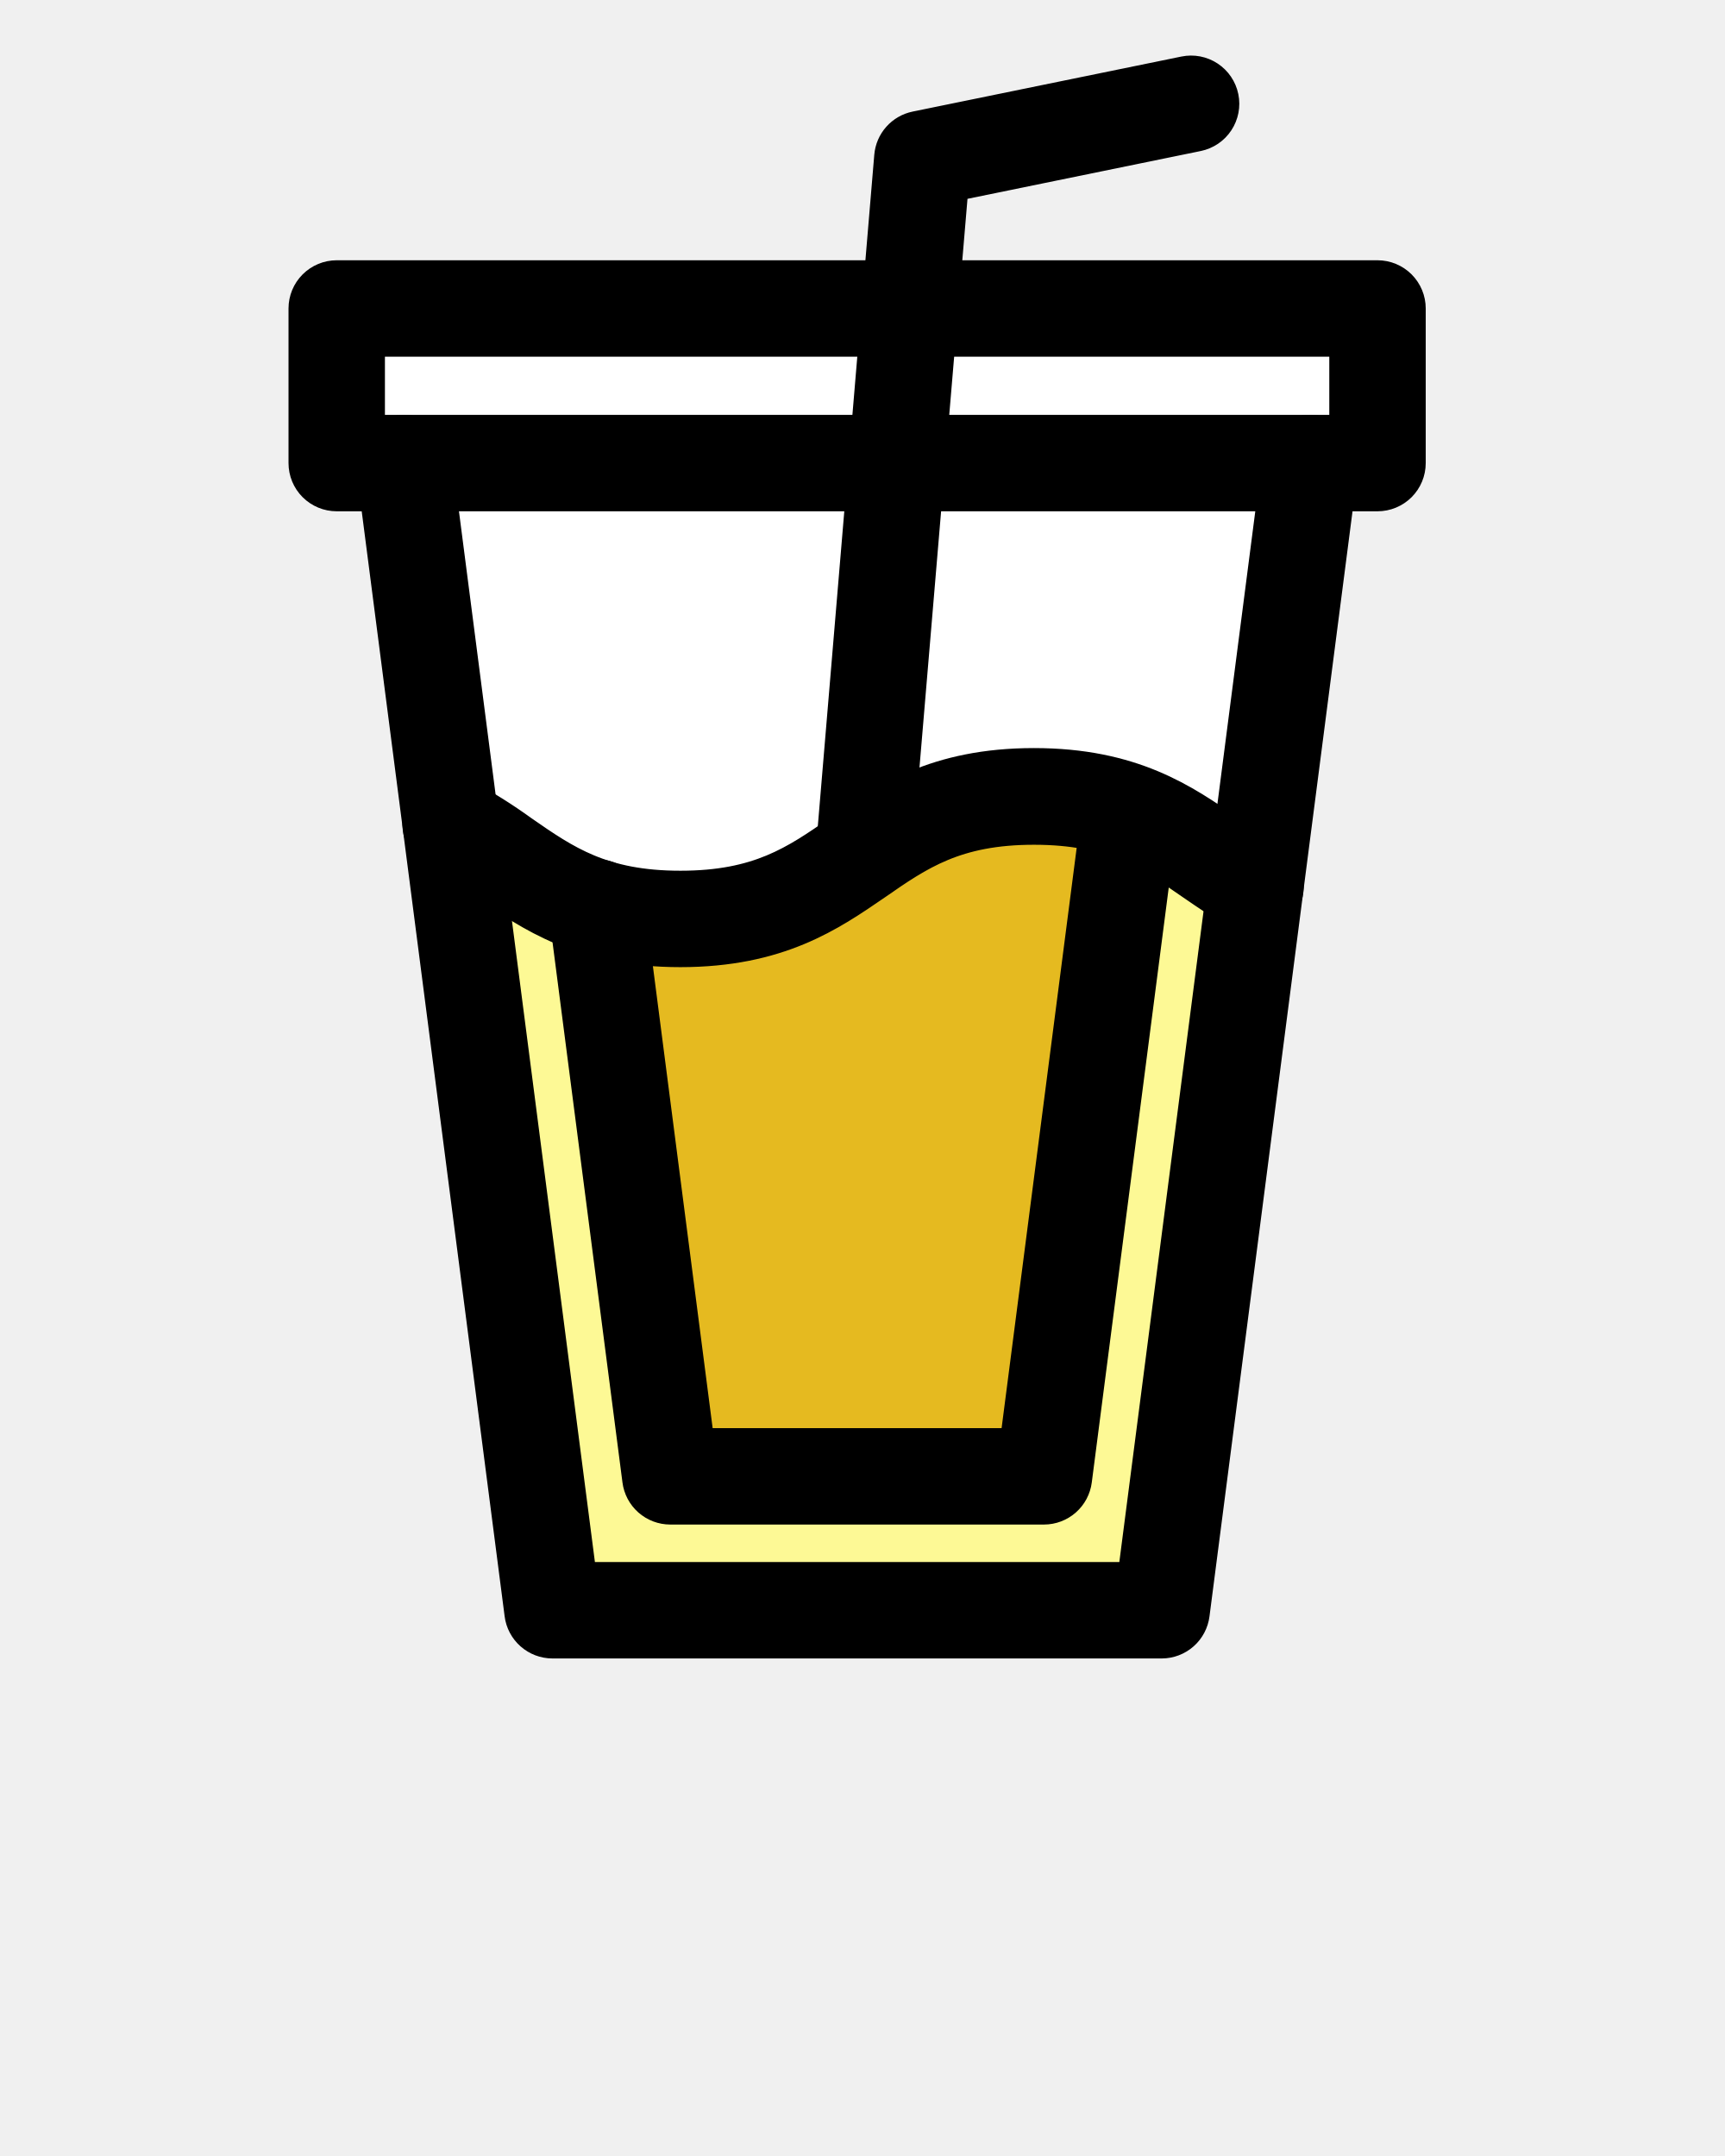
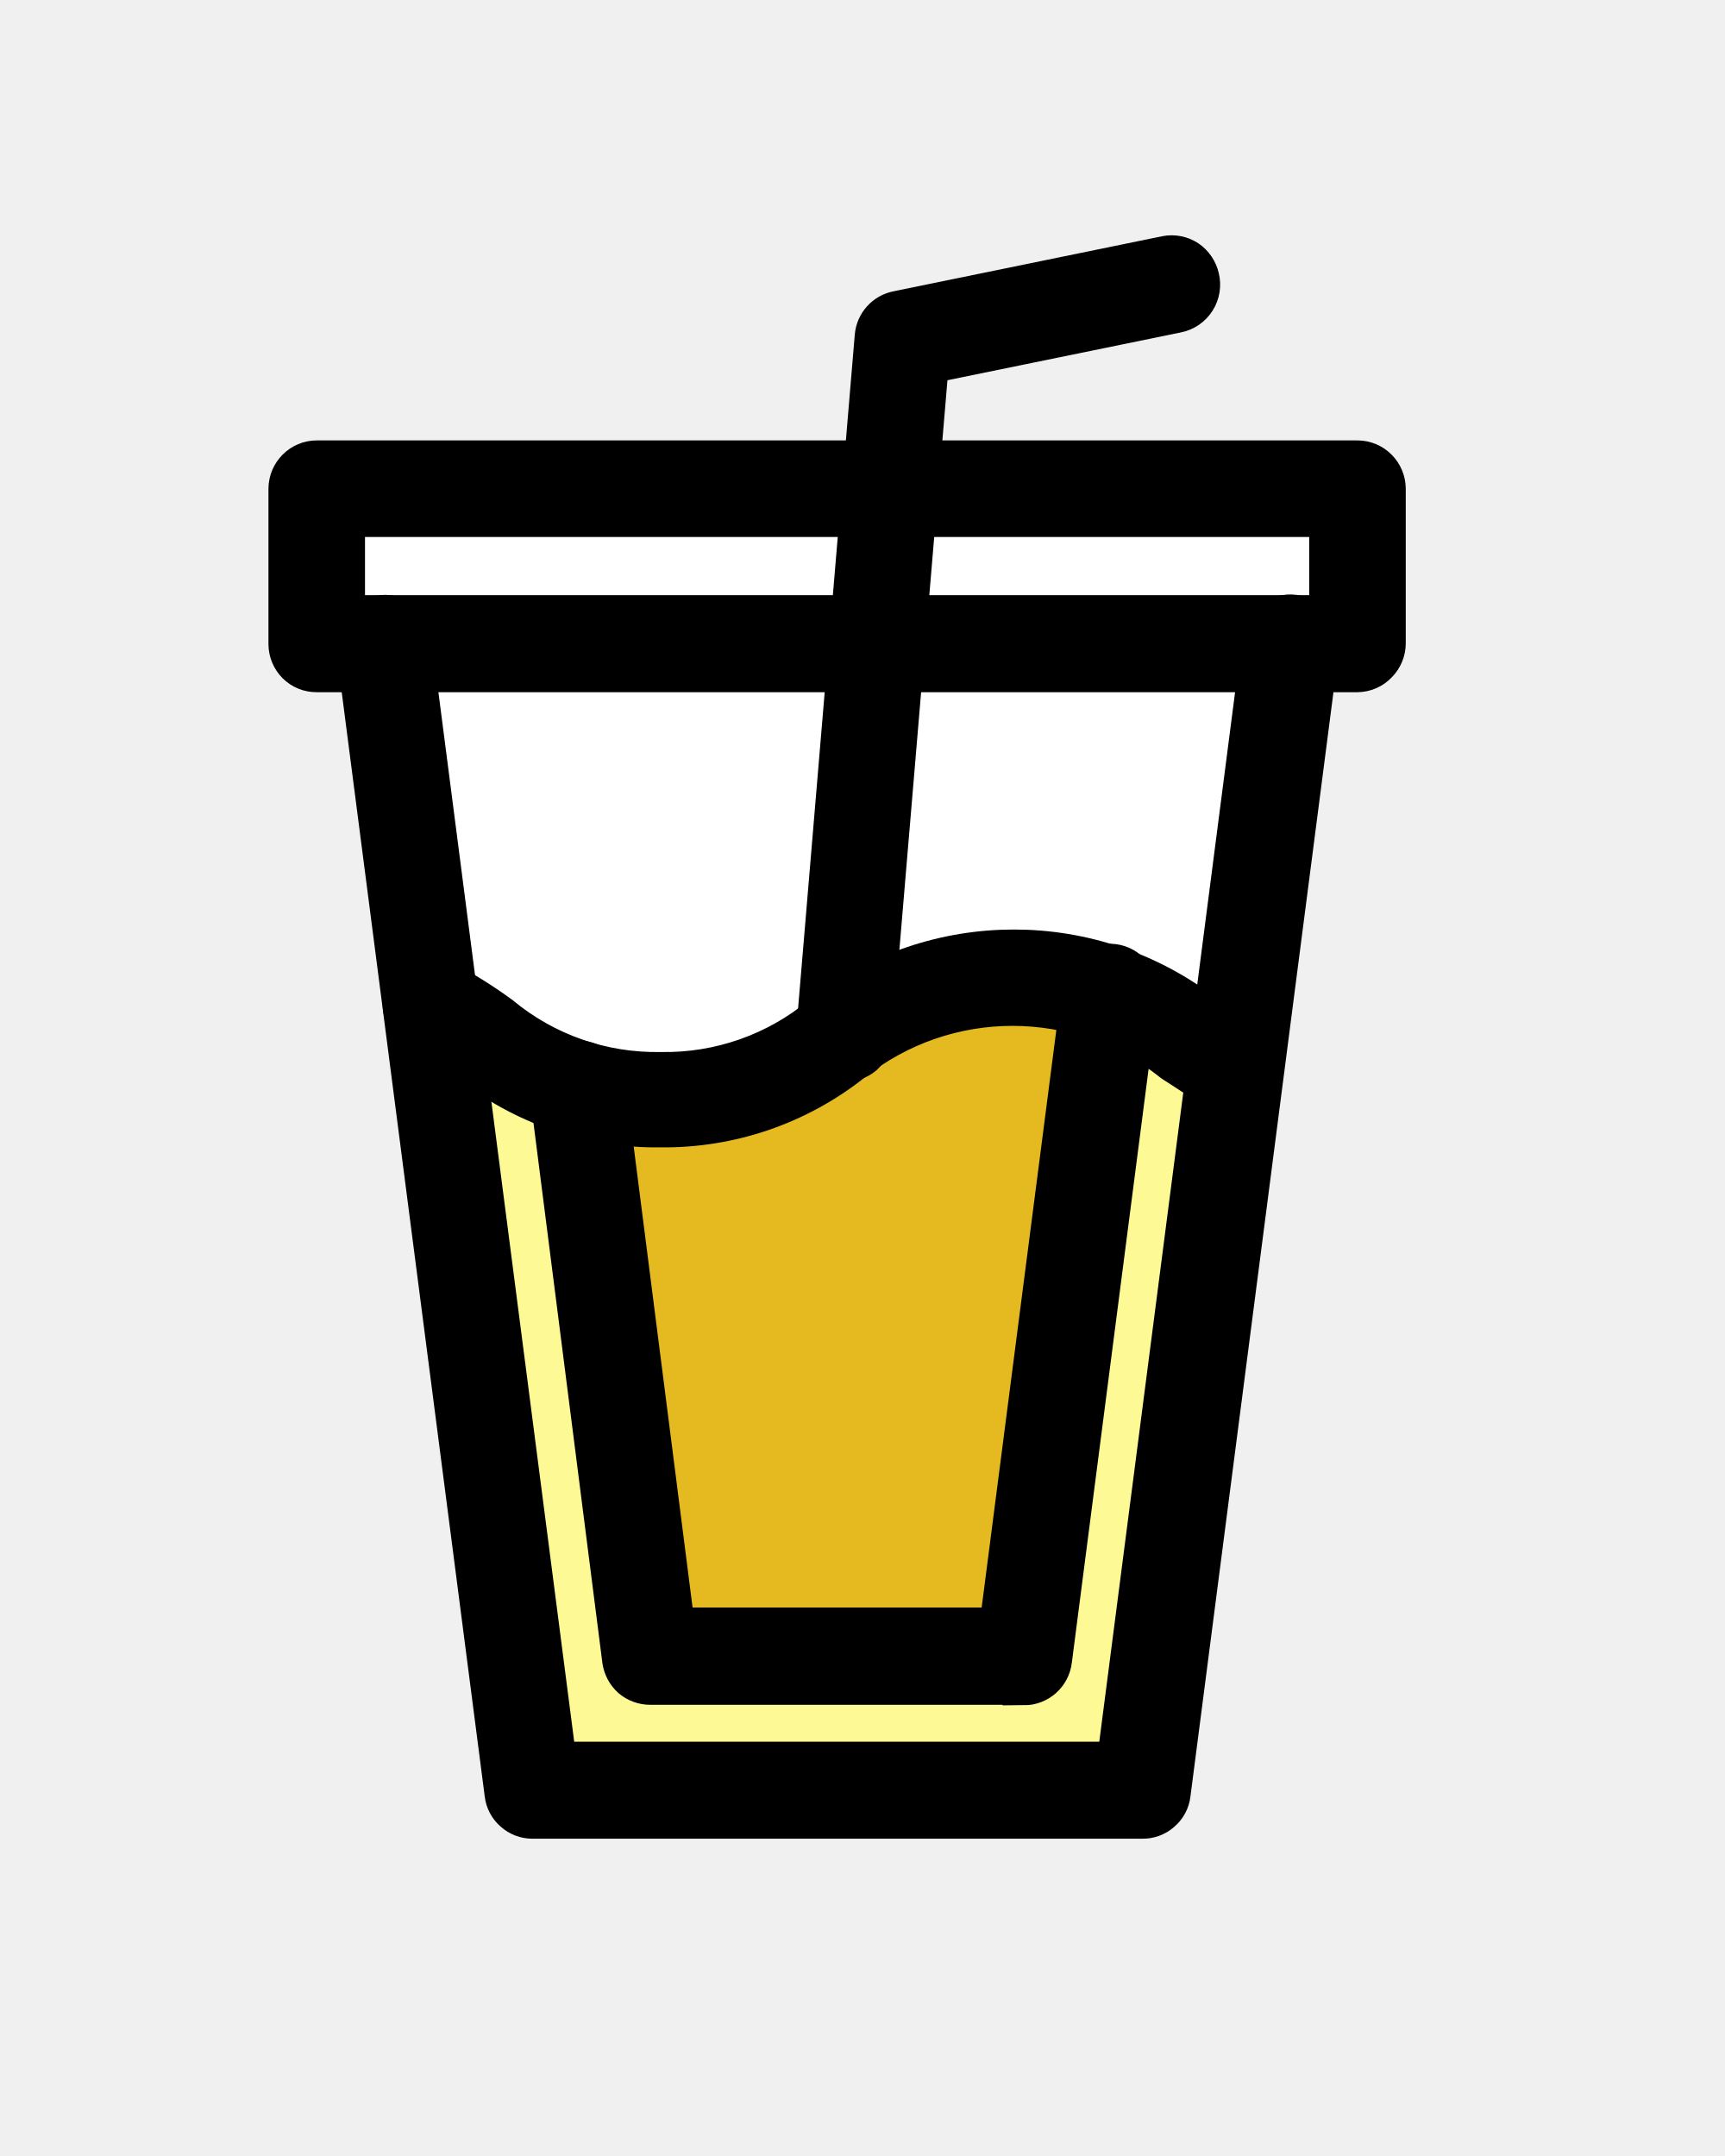
- <svg xmlns="http://www.w3.org/2000/svg" width="72" height="90" viewBox="0 0 72 90" fill="none">
-   <path d="M14.403 18.584L15.332 14.403L15.797 13.474L54.36 12.544L57.147 13.938V18.584L53.895 19.514L52.037 34.846L49.249 34.381L43.674 32.987L36.704 34.846L32.988 37.169H23.695L19.049 34.846L16.726 19.049L14.403 18.584Z" fill="white" />
-   <path d="M29.788 37.181L27 38.575V39.969C27 40.434 27.465 45.08 27.465 45.544V55.301C27.465 56.416 28.394 58.863 28.858 59.947H36.292H42.797L44.191 56.695L45.584 48.332L48.372 33.929C46.669 33.62 43.169 33 42.797 33C42.425 33 39.235 33.31 37.686 33.465L34.898 34.394L29.788 37.181Z" fill="#E5BA20" />
-   <path d="M24.16 39.492L20.443 37.169L19.514 46.461L22.766 66.439H47.39L51.572 42.28L51.107 37.169L48.32 35.31L44.138 61.793H27.412L24.16 39.492Z" fill="#FDF995" />
-   <path d="M48.492 68.336H23.058C22.786 68.336 22.523 68.236 22.32 68.056C22.116 67.876 21.984 67.628 21.95 67.358L15.758 19.475C15.739 19.329 15.749 19.181 15.788 19.04C15.826 18.898 15.892 18.765 15.982 18.649C16.071 18.533 16.183 18.435 16.31 18.362C16.438 18.289 16.578 18.242 16.724 18.223C16.869 18.204 17.017 18.214 17.159 18.252C17.301 18.291 17.433 18.357 17.55 18.446C17.666 18.536 17.763 18.648 17.837 18.775C17.91 18.902 17.957 19.043 17.976 19.189L24.045 66.1H47.506L53.575 19.189C53.594 19.043 53.641 18.902 53.714 18.775C53.787 18.648 53.885 18.536 54.001 18.446C54.117 18.357 54.25 18.291 54.392 18.252C54.533 18.214 54.681 18.204 54.827 18.223C54.973 18.242 55.113 18.289 55.24 18.362C55.368 18.435 55.479 18.533 55.569 18.649C55.659 18.765 55.725 18.898 55.763 19.04C55.801 19.181 55.811 19.329 55.793 19.475L49.596 67.358C49.562 67.627 49.432 67.875 49.228 68.055C49.025 68.235 48.764 68.335 48.492 68.336Z" fill="black" stroke="black" stroke-width="1.789" />
-   <path d="M43.575 62.746H27.976C27.704 62.746 27.441 62.646 27.237 62.466C27.033 62.286 26.902 62.038 26.868 61.768L23.794 38.021C23.755 37.727 23.835 37.429 24.016 37.194C24.197 36.959 24.464 36.805 24.759 36.767C25.053 36.728 25.35 36.808 25.585 36.989C25.821 37.17 25.974 37.437 26.013 37.731L28.959 60.51H42.592L46.054 33.75C46.1 33.463 46.256 33.205 46.489 33.031C46.722 32.857 47.013 32.78 47.302 32.818C47.59 32.855 47.853 33.004 48.034 33.231C48.214 33.459 48.299 33.749 48.27 34.038L44.683 61.768C44.649 62.038 44.517 62.286 44.313 62.466C44.109 62.646 43.847 62.746 43.575 62.746Z" fill="black" stroke="black" stroke-width="1.789" />
-   <path d="M57.496 20.449H14.055C13.758 20.449 13.474 20.331 13.264 20.122C13.054 19.912 12.937 19.628 12.937 19.331V12.877C12.937 12.581 13.054 12.297 13.264 12.087C13.474 11.877 13.758 11.759 14.055 11.759H57.496C57.793 11.759 58.077 11.877 58.287 12.087C58.496 12.297 58.614 12.581 58.614 12.877V19.331C58.614 19.628 58.496 19.912 58.287 20.122C58.077 20.331 57.793 20.449 57.496 20.449ZM15.172 18.213H56.378V13.995H15.172V18.213Z" fill="black" stroke="black" stroke-width="1.789" />
-   <path d="M28.397 39.478C24.358 39.478 22.248 38.012 20.382 36.72C19.72 36.237 19.027 35.798 18.307 35.405C18.175 35.338 18.057 35.246 17.961 35.134C17.864 35.021 17.791 34.891 17.745 34.75C17.7 34.609 17.683 34.461 17.695 34.313C17.707 34.166 17.749 34.022 17.817 33.891C17.885 33.759 17.979 33.643 18.092 33.548C18.206 33.453 18.337 33.382 18.479 33.338C18.62 33.294 18.769 33.279 18.916 33.293C19.063 33.307 19.206 33.35 19.337 33.42C20.143 33.856 20.919 34.344 21.661 34.882C23.486 36.15 25.062 37.242 28.401 37.242C31.739 37.242 33.317 36.148 35.142 34.882C37.007 33.588 39.118 32.122 43.157 32.122C47.195 32.122 49.306 33.588 51.173 34.881C51.768 35.3 52.33 35.684 52.947 36.031C53.207 36.176 53.398 36.418 53.479 36.704C53.56 36.99 53.524 37.296 53.379 37.555C53.234 37.815 52.992 38.006 52.706 38.087C52.42 38.168 52.114 38.132 51.855 37.987C51.143 37.588 50.51 37.149 49.898 36.73C48.073 35.463 46.497 34.369 43.157 34.369C39.817 34.369 38.242 35.463 36.417 36.73C34.548 38.011 32.437 39.478 28.397 39.478Z" fill="black" stroke="black" stroke-width="1.789" />
-   <path d="M36.061 36.721C36.029 36.721 35.998 36.721 35.966 36.721C35.67 36.696 35.397 36.555 35.206 36.329C35.014 36.102 34.921 35.809 34.946 35.514L37.383 6.536C37.403 6.295 37.501 6.067 37.661 5.887C37.822 5.706 38.036 5.582 38.273 5.534L49.49 3.237C49.781 3.177 50.083 3.235 50.331 3.399C50.578 3.562 50.751 3.817 50.81 4.108C50.87 4.398 50.811 4.701 50.648 4.948C50.485 5.196 50.23 5.368 49.939 5.428L39.547 7.558L37.172 35.697C37.148 35.976 37.021 36.236 36.816 36.425C36.61 36.615 36.34 36.721 36.061 36.721Z" fill="black" stroke="black" stroke-width="1.789" />
+ <svg xmlns="http://www.w3.org/2000/svg" id="Layer_1" data-name="Layer 1" viewBox="0 0 72 90">
+   <defs>
+     <style>.cls-1{fill:#fff;}.cls-2{fill:#e5ba20;}.cls-3{fill:#fdf995;}.cls-4{stroke:#000;stroke-width:1.79px;}</style>
+   </defs>
+   <path class="cls-1" d="M13.57,26.11l.93-4.18L15,21l38.57-.93,2.78,1.39v4.65L53.06,27,51.2,42.37l-2.78-.46-5.58-1.4-7,1.86-3.72,2.32H22.86l-4.64-2.32-2.33-15.8Z" />
+   <path class="cls-2" d="M29,44.71,26.17,46.1v1.39c0,.47.46,5.12.46,5.58v9.76A17.49,17.49,0,0,0,28,67.47H42l1.4-3.25,1.39-8.36,2.79-14.41c-1.71-.31-5.21-.92-5.58-.92s-3.56.3-5.11.46l-2.79.93Z" />
+   <path class="cls-3" d="M23.33,47l-3.72-2.33L18.68,54l3.25,20H46.56L50.74,49.8l-.47-5.11-2.78-1.85L43.3,69.32H26.58Z" />
+   <path class="cls-4" d="M47.66,75.86H22.22a1.09,1.09,0,0,1-.73-.28,1.08,1.08,0,0,1-.37-.7L14.92,27a1.63,1.63,0,0,1,0-.44,1.2,1.2,0,0,1,.2-.39,1.12,1.12,0,0,1,.33-.28,1,1,0,0,1,.41-.14,1.09,1.09,0,0,1,.44,0,1.18,1.18,0,0,1,.39.19,1.12,1.12,0,0,1,.28.33,1.05,1.05,0,0,1,.14.41l6.07,46.92H46.67l6.07-46.92a1.25,1.25,0,0,1,.14-.41,1,1,0,0,1,.29-.33,1.09,1.09,0,0,1,.39-.19,1.12,1.12,0,0,1,.85.11,1.26,1.26,0,0,1,.33.28,1.18,1.18,0,0,1,.19.39A1.09,1.09,0,0,1,55,27l-6.2,47.88a1.08,1.08,0,0,1-.37.7A1.09,1.09,0,0,1,47.66,75.86Z" />
+   <path class="cls-4" d="M42.74,70.27H27.14A1.14,1.14,0,0,1,26.4,70a1.17,1.17,0,0,1-.37-.7L23,45.55a1.12,1.12,0,0,1,1.79-1,1.13,1.13,0,0,1,.43.75L28.12,68H41.76l3.46-26.76a1.13,1.13,0,0,1,.43-.72,1.15,1.15,0,0,1,.82-.22,1.12,1.12,0,0,1,.73.42,1.09,1.09,0,0,1,.24.8L43.85,69.29a1.12,1.12,0,0,1-1.11,1Z" />
+   <path class="cls-4" d="M56.66,28H13.22a1.1,1.1,0,0,1-.79-.32,1.13,1.13,0,0,1-.33-.79V20.4a1.13,1.13,0,0,1,.33-.79,1.11,1.11,0,0,1,.79-.33H56.66a1.11,1.11,0,0,1,.79.33,1.13,1.13,0,0,1,.33.79v6.46a1.13,1.13,0,0,1-.33.79A1.1,1.1,0,0,1,56.66,28ZM14.34,25.74h41.2V21.52H14.34Z" />
+   <path class="cls-4" d="M27.56,47a12.46,12.46,0,0,1-8-2.76,18.65,18.65,0,0,0-2.08-1.31,1.13,1.13,0,0,1-.34-.27,1.11,1.11,0,0,1-.22-.38,1.32,1.32,0,0,1-.05-.44,1.12,1.12,0,0,1,.4-.77,1.28,1.28,0,0,1,.38-.21,1.12,1.12,0,0,1,.44,0,1,1,0,0,1,.42.13,19.35,19.35,0,0,1,2.33,1.46,10.26,10.26,0,0,0,6.74,2.36,10.28,10.28,0,0,0,6.74-2.36,13,13,0,0,1,16,0c.59.42,1.16.8,1.77,1.15a1.13,1.13,0,0,1,.54.67,1.15,1.15,0,0,1-.1.85,1.13,1.13,0,0,1-.68.53,1.1,1.1,0,0,1-.85-.1c-.71-.4-1.34-.84-2-1.26a10.8,10.8,0,0,0-13.48,0A12.57,12.57,0,0,1,27.56,47Z" />
+   <path class="cls-4" d="M35.23,44.25h-.1a1.13,1.13,0,0,1-1-1.21l2.44-29a1.12,1.12,0,0,1,.28-.65,1.11,1.11,0,0,1,.61-.35l11.22-2.3a1.13,1.13,0,0,1,.84.16,1.17,1.17,0,0,1,.48.71A1.14,1.14,0,0,1,49.11,13l-10.4,2.13L36.34,43.22A1.14,1.14,0,0,1,36,44,1.09,1.09,0,0,1,35.23,44.25Z" />
</svg>
